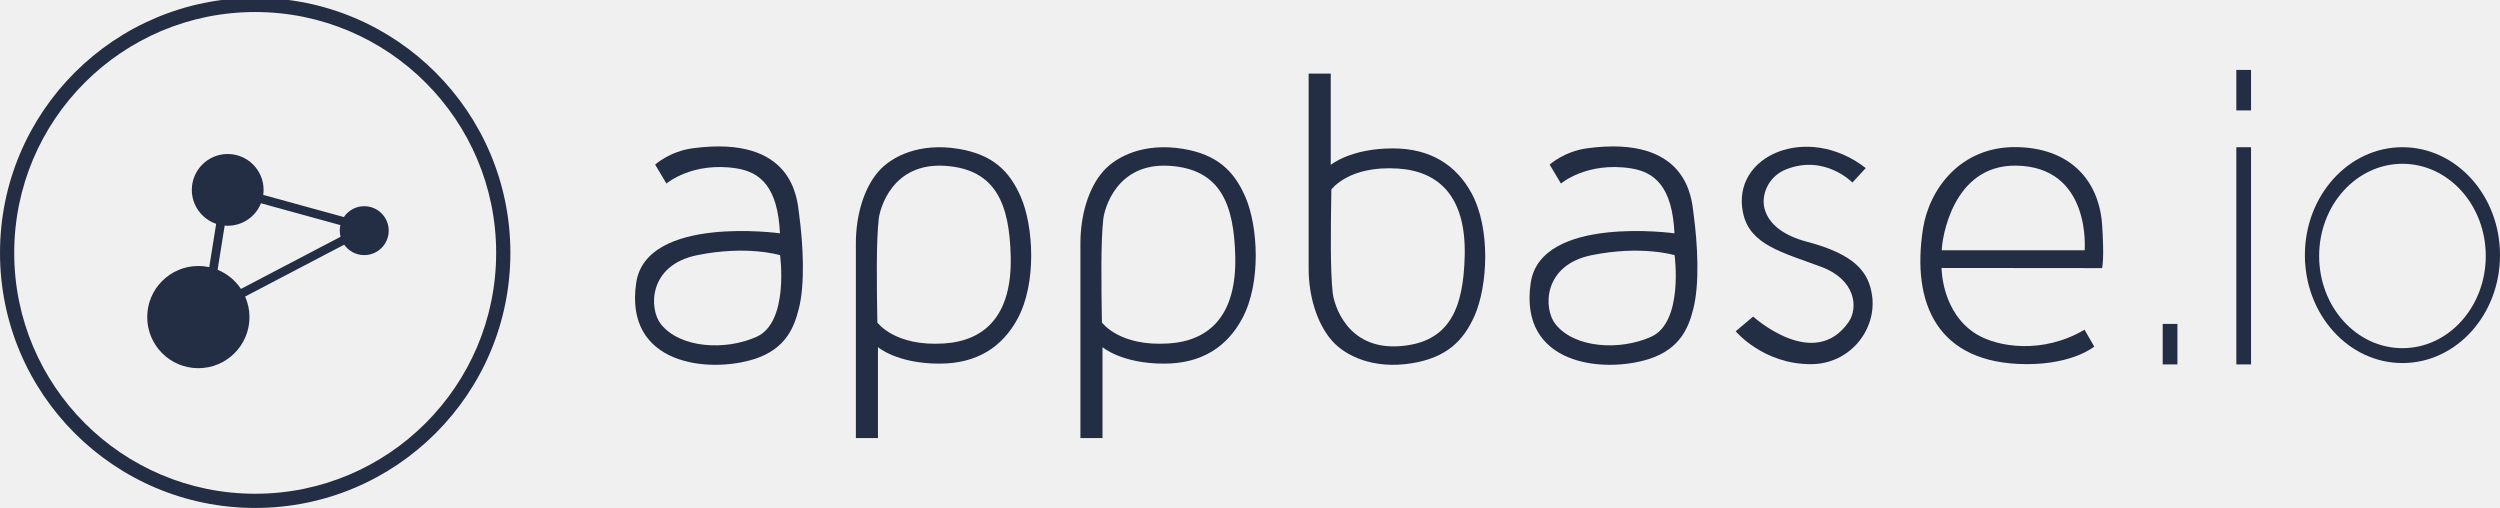
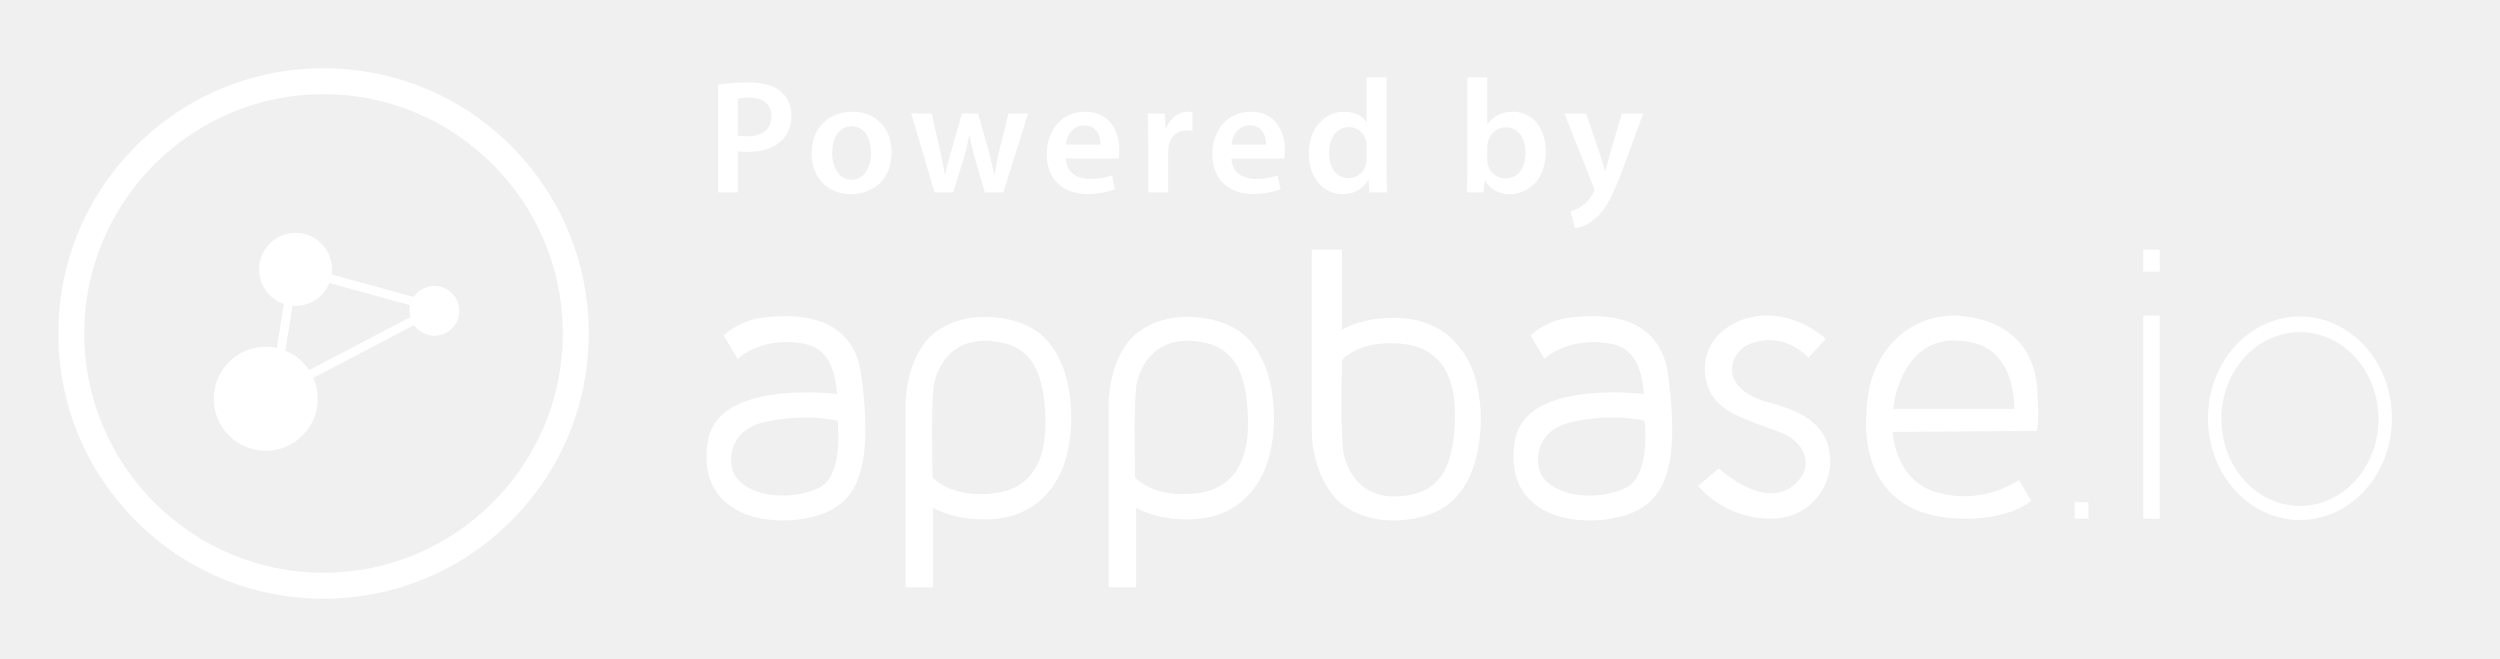
- <svg xmlns="http://www.w3.org/2000/svg" xmlns:xlink="http://www.w3.org/1999/xlink" version="1.1" id="Layer_1" x="0px" y="0px" width="246.085px" height="50px" viewBox="0 0 246.085 50" enable-background="new 0 0 246.085 50" xml:space="preserve">
-   <g>
-     <path fill="#232E44" d="M25.119-0.214C11.247-0.214,0,11.026,0,24.893C0,38.758,11.247,50,25.119,50s25.12-11.242,25.12-25.107   C50.24,11.026,38.992-0.214,25.119-0.214z M25.119,48.601C12.017,48.601,1.4,37.983,1.4,24.893   c0-13.094,10.617-23.709,23.719-23.709c13.097,0,23.72,10.615,23.72,23.709C48.839,37.983,38.216,48.601,25.119,48.601z" />
-     <path fill="#232E44" d="M35.848,20.297c-0.831,0-1.567,0.424-2,1.069l-7.938-2.183c0.02-0.163,0.037-0.327,0.037-0.489   c0-1.953-1.583-3.535-3.532-3.535c-1.952,0-3.534,1.582-3.534,3.535c0,1.546,1.002,2.864,2.396,3.338l-0.681,4.266   c-0.346-0.075-0.702-0.115-1.073-0.115c-2.781,0-5.032,2.252-5.032,5.028c0,2.78,2.251,5.032,5.032,5.032   c2.777,0,5.034-2.252,5.034-5.032c0-0.719-0.154-1.4-0.428-2.021l9.751-5.106c0.434,0.62,1.156,1.028,1.968,1.028   c1.336,0,2.415-1.079,2.415-2.408C38.262,21.373,37.185,20.297,35.848,20.297z M23.719,28.439c-0.557-0.839-1.355-1.5-2.299-1.884   l0.695-4.346c0.099,0.008,0.195,0.012,0.3,0.012c1.486,0,2.755-0.916,3.273-2.212l7.816,2.149   c-0.036,0.174-0.062,0.355-0.062,0.544c0,0.208,0.03,0.409,0.079,0.604L23.719,28.439z" />
-   </g>
-   <g>
-     <g>
-       <g>
-         <defs>
-           <rect id="SVGID_1_" x="62.506" y="6.883" width="183.579" height="36.234" />
-         </defs>
-         <clipPath id="SVGID_2_">
-           <use xlink:href="#SVGID_1_" overflow="visible" />
-         </clipPath>
-         <path clip-path="url(#SVGID_2_)" fill="#232E44" d="M74.479,33.15c-3.066,1.382-7.519,1.133-9.413-1.23     c-1.205-1.501-1.277-5.82,3.552-6.801c4.922-1.001,8.167,0,8.167,0S77.694,31.701,74.479,33.15L74.479,33.15z M68.186,14.594     c-2.269,0.303-3.698,1.61-3.698,1.61l1.112,1.863c0,0,2.537-2.174,6.885-1.495c2.358,0.369,4.072,1.819,4.29,6.394     c0,0-13.167-1.82-14.153,4.881c-1.194,8.118,7.172,8.902,11.606,7.504c3.24-1.022,3.977-3.314,4.392-4.921     c0.635-2.45,0.454-6.275,0.025-9.465C78.462,19.608,78.106,13.268,68.186,14.594L68.186,14.594z" />
+ <svg xmlns="http://www.w3.org/2000/svg" width="911px" height="240px" viewBox="0 0 911 240" version="1.1">
+   <g id="Page-1" stroke="none" stroke-width="1" fill="none" fill-rule="evenodd">
+     <g id="test" transform="translate(1, 1)" fill-rule="nonzero">
+       <path d="M909,220.992 C909,230.386 901.386,238 891.992,238 L17.008,238 C7.615,238 0,230.386 0,220.992 L0,17.008 C0,7.615 7.615,0 17.008,0 L891.992,0 C901.386,0 909,7.615 909,17.008 L909,220.992 Z" id="Path" />
+       <g id="Group" transform="translate(256, 90)" fill="#FFFFFF">
+         <path d="M56.945,46.635 C56.624,43.983 55.953,38.459 52.197,33.478 C47.547,27.316 39.834,24.189 29.274,24.189 C26.582,24.189 23.665,24.395 20.605,24.806 C12.693,25.868 7.739,30.34 7.531,30.53 L6.726,31.266 L7.287,32.202 L10.992,38.42 L11.806,39.786 L13.013,38.751 C13.07,38.702 19.155,33.644 29.59,33.644 C31.336,33.644 33.132,33.787 34.929,34.068 C40.816,34.988 46.923,37.944 48.015,52.581 C45.865,52.352 41.764,52.007 36.803,52.007 C21.633,52.006 3.083,55.161 0.869,70.199 C-0.347,78.454 1.196,85.141 5.456,90.074 C11.901,97.538 22.477,98.653 28.209,98.653 C32.74,98.653 37.408,97.968 41.352,96.726 C53.415,92.919 55.779,83.76 56.916,79.358 C59.545,69.154 57.862,53.491 57.018,47.229 C56.996,47.055 56.972,46.855 56.945,46.635 Z M10.19,71.836 C11.393,68.513 14.502,64.211 22.474,62.588 C27.238,61.619 31.987,61.127 36.587,61.127 C42.456,61.127 46.576,61.94 48.249,62.338 C48.655,66.369 49.787,83.026 41.235,86.881 C37.373,88.627 32.719,89.586 28.13,89.586 C20.778,89.586 14.678,87.241 11.396,83.156 C9.626,80.942 8.6,76.223 10.19,71.836 Z" id="Shape" />
+         <path d="M350.977,46.615 C350.651,43.96 349.969,38.433 346.208,33.462 C341.553,27.309 333.844,24.189 323.292,24.189 C320.598,24.189 317.682,24.395 314.621,24.806 C306.728,25.866 301.754,30.336 301.545,30.529 L300.737,31.264 L301.298,32.204 L305.014,38.42 L305.826,39.783 L307.033,38.75 C307.09,38.703 313.186,33.643 323.614,33.643 C325.36,33.643 327.156,33.786 328.951,34.067 C334.839,34.987 340.949,37.943 342.046,52.58 C339.897,52.351 335.794,52.006 330.832,52.006 C315.658,52.005 297.104,55.16 294.893,70.198 C293.678,78.456 295.221,85.14 299.481,90.073 C305.928,97.537 316.503,98.652 322.233,98.652 C326.766,98.652 331.434,97.967 335.381,96.725 C347.456,92.912 349.807,83.755 350.938,79.355 C353.566,69.209 351.895,53.509 351.054,47.229 C351.03,47.048 351.004,46.843 350.977,46.615 Z M304.218,71.829 C305.422,68.509 308.53,64.21 316.503,62.588 C321.266,61.619 326.013,61.127 330.616,61.127 C336.484,61.127 340.609,61.94 342.282,62.338 C342.688,66.372 343.808,83.026 335.266,86.883 C331.402,88.627 326.745,89.586 322.156,89.586 C314.801,89.586 308.703,87.241 305.426,83.156 C303.652,80.939 302.627,76.217 304.218,71.829 Z" id="Shape" />
+         <path d="M387.323,55.562 C380.142,53.672 375.539,50.146 374.36,45.637 C373.369,41.798 375.486,36.385 380.638,34.332 C382.984,33.398 385.367,32.926 387.716,32.926 C395.678,32.927 400.945,38.291 400.996,38.344 L401.981,39.365 L402.944,38.322 L407.338,33.552 L408.324,32.484 L407.177,31.441 C401.047,26.67 394.021,24 386.857,24 L386.854,24 C379.25,24 372.263,27.168 368.166,32.223 C364.694,36.508 363.498,41.865 364.705,47.576 C366.809,57.535 375.585,60.713 386.696,64.691 C388.171,65.218 389.693,65.784 391.255,66.364 C397.467,68.669 399.741,72.26 400.556,74.858 C401.391,77.521 401.024,80.452 399.599,82.501 C396.711,86.647 392.967,88.756 388.469,88.756 C379.479,88.756 370.329,80.546 370.238,80.462 L369.369,79.674 L368.473,80.431 L362.734,85.279 L361.717,86.135 L362.569,86.927 C362.953,87.39 372.168,98.001 388.255,98.001 L388.401,98.001 C394.777,98.001 400.561,95.563 404.684,90.808 C408.727,86.146 410.578,80.208 409.76,74.316 C408.426,64.757 401.925,59.404 387.323,55.562 Z" id="Path" />
+         <path d="M455.752,24 L455.35,24 C436.7,24 425.946,38.703 423.848,52.172 C421.506,67.156 423.853,79.174 430.631,87.132 C436.779,94.354 446.35,98 459.078,98 L459.39,98 C474.938,98 482.024,92.371 482.318,92.123 L483.172,91.509 L482.614,90.596 L479.408,85.075 L478.728,83.917 L477.563,84.616 C471.837,88.024 465.303,89.827 458.671,89.827 C452.949,89.827 447.26,88.443 443.452,86.124 C434.66,80.738 432.994,70.049 432.677,66.392 L484.056,66 L485.181,66 L485.377,65.332 C486.019,61.666 485.603,54.018 485.394,50.893 C484.261,34.246 473.18,25 455.752,24 Z M432.813,58 C433.466,53 437.144,33.014 455.375,33.012 L455.608,33.098 C462.148,33.162 467.294,35.074 470.903,39.032 C476.617,45.297 477.045,55.001 477.003,58.001 L432.813,58.001 L432.813,58 Z" id="Shape" />
+         <path d="M250.989,24.848 C241.177,24.848 235,27.434 232,29.135 L232,1.597 L232,0 L230.49,0 L223.234,0 L221,0 L221,1.597 L221,32.657 L221,65.769 C221,75.385 224.431,84.538 229.433,90.252 C234.033,95.517 242.127,98.659 250.715,98.659 C252.852,98.659 255.175,98.471 257.401,98.1 C268.23,96.301 274.727,91.37 278.991,81.603 C283.587,71.122 284.323,52.034 277.989,40.333 C272.429,30.057 263.395,24.848 250.989,24.848 Z M232.021,40.193 C233.138,38.944 238.241,34.048 249.654,34.048 C250.606,34.048 251.594,34.083 252.59,34.15 C266.667,35.101 273.595,44.272 273.19,61.406 C272.735,80.681 266.855,88.929 252.893,89.871 C252.303,89.91 251.715,89.93 251.147,89.93 C234.78,89.93 232.502,73.798 232.485,73.635 C231.642,66.107 231.83,52.973 232.021,40.193 Z" id="Shape" />
+         <path d="M108.375,25.017 C106.16,24.648 103.961,24.463 101.84,24.463 C93.316,24.463 85.436,27.604 80.816,32.867 C75.941,38.445 73.001,47.594 73.001,57.344 L73.001,90.459 L73.001,121.391 L73.001,123 L74.4,123 L81.663,123 L83,123 L83,121.391 L83,94.015 C86,95.717 92.124,98.267 101.867,98.267 C114.141,98.267 123.185,93.06 128.746,82.79 C135.064,71.093 134.396,52.012 129.809,41.525 C125.527,31.729 119.117,26.793 108.375,25.017 Z M103.363,88.96 C102.372,89.026 101.388,89.061 100.439,89.061 C89.025,89.061 83.923,84.171 82.8,82.911 C82.606,70.095 82.416,56.907 83.257,49.47 C83.275,49.307 85.533,33.185 101.89,33.183 C102.468,33.183 103.064,33.204 103.663,33.245 C117.612,34.181 123.491,42.431 123.956,61.716 C124.371,78.848 117.442,88.017 103.363,88.96 Z" id="Shape" />
+         <path d="M182.183,25.017 C179.968,24.648 177.768,24.463 175.646,24.463 C167.118,24.463 159.336,27.606 154.723,32.869 C149.845,38.434 147,47.584 147,57.344 L147,90.459 L147,121.391 L147,123 L148.207,123 L155.477,123 L157,123 L157,121.391 L157,94.015 C160,95.717 166.027,98.267 175.769,98.267 C188.05,98.267 197.047,93.06 202.6,82.788 C208.926,71.085 208.233,52.003 203.641,41.524 C199.359,31.731 192.926,26.795 182.183,25.017 Z M177.17,88.96 C176.18,89.026 175.196,89.061 174.248,89.061 C162.834,89.061 157.732,84.171 156.608,82.911 C156.418,70.093 156.231,56.907 157.066,49.469 C157.084,49.307 159.344,33.185 175.696,33.183 C176.275,33.183 176.871,33.204 177.472,33.245 C191.419,34.181 197.3,42.43 197.767,61.716 C198.183,78.848 191.252,88.014 177.17,88.96 Z" id="Shape" />
+         <rect id="Rectangle" x="524" y="0" width="6" height="8" />
+         <rect id="Rectangle" x="499" y="92" width="5" height="6" />
+         <rect id="Rectangle" x="524" y="24" width="6" height="74" />
+         <path d="M581.096,24.332 C562.592,24.332 547.584,40.92 547.584,61.404 C547.584,81.879 562.584,98.475 581.096,98.475 C599.608,98.475 614.61,81.878 614.61,61.404 C614.609,40.92 599.607,24.332 581.096,24.332 Z M581.096,93.351 C565.283,93.351 552.476,79.178 552.476,61.686 C552.476,44.19 565.283,30.018 581.096,30.018 C596.903,30.018 609.715,44.19 609.715,61.686 C609.715,79.178 596.902,93.351 581.096,93.351 Z" id="Shape" />
+       </g>
+       <g id="Group" transform="translate(20, 23)" fill="#FFFFFF">
+         <path d="M96.897,2.962 C44.683,2.962 2.345,45.294 2.345,97.52 C2.345,149.734 44.683,192.073 96.897,192.073 C149.115,192.073 191.449,149.734 191.449,97.52 C191.449,45.294 149.115,2.962 96.897,2.962 Z M96.897,186.797 C47.582,186.797 7.617,146.827 7.617,97.52 C7.617,48.209 47.582,8.237 96.897,8.237 C146.195,8.237 186.173,48.21 186.173,97.52 C186.173,146.827 146.195,186.797 96.897,186.797 Z" id="Shape" />
+         <path d="M96.897,194.154 C71.088,194.154 46.822,184.101 28.568,165.847 C10.315,147.595 0.262,123.327 0.262,97.519 C0.262,71.706 10.315,47.438 28.568,29.184 C46.821,10.932 71.088,0.88 96.897,0.88 C122.709,0.88 146.975,10.932 165.227,29.184 C183.48,47.437 193.532,71.705 193.532,97.519 C193.532,123.329 183.48,147.595 165.227,165.847 C146.975,184.102 122.708,194.154 96.897,194.154 Z M96.897,5.045 C45.909,5.045 4.425,46.529 4.425,97.52 C4.425,148.508 45.908,189.99 96.897,189.99 C147.886,189.99 189.369,148.509 189.369,97.52 C189.369,46.529 147.886,5.045 96.897,5.045 Z M96.897,188.88 C72.49,188.88 49.546,179.375 32.291,162.12 C15.038,144.865 5.534,121.924 5.534,97.519 C5.534,73.113 15.038,50.169 32.291,32.913 C49.547,15.656 72.49,6.152 96.897,6.152 C147.273,6.152 188.255,47.14 188.255,97.519 C188.255,147.895 147.273,188.88 96.897,188.88 Z M96.897,10.316 C48.815,10.316 9.698,49.435 9.698,97.519 C9.698,145.598 48.815,184.714 96.897,184.714 C144.977,184.714 184.091,145.598 184.091,97.519 C184.091,49.436 144.978,10.316 96.897,10.316 Z" id="Shape" />
+       </g>
+       <path d="M157.28,103.207 C154.154,103.207 151.384,104.81 149.758,107.23 L119.873,99.016 C119.955,98.404 120.011,97.788 120.011,97.178 C120.011,89.813 114.051,83.861 106.719,83.861 C99.369,83.861 93.414,89.813 93.414,97.178 C93.414,103.003 97.191,107.956 102.431,109.738 L99.869,125.814 C98.569,125.531 97.228,125.375 95.833,125.375 C85.363,125.375 76.892,133.856 76.892,144.314 C76.892,154.781 85.364,163.262 95.833,163.262 C106.286,163.262 114.782,154.781 114.782,144.314 C114.782,141.605 114.198,139.04 113.173,136.703 L149.872,117.475 C151.507,119.806 154.226,121.337 157.281,121.337 C162.309,121.337 166.368,117.283 166.368,112.275 C166.367,107.269 162.309,103.207 157.28,103.207 Z M111.622,133.878 C109.529,130.715 106.525,128.23 102.974,126.779 L105.589,110.414 C105.963,110.438 106.326,110.449 106.719,110.449 C112.307,110.449 117.083,107.012 119.039,102.125 L148.463,110.229 C148.321,110.875 148.229,111.573 148.229,112.276 C148.229,113.054 148.337,113.815 148.523,114.545 L111.622,133.878 Z" id="Shape" fill="#FFFFFF" />
+       <g id="Group" transform="translate(260, 27)" fill="#FFFFFF">
+         <path d="M0.656,2.861 C3.253,2.389 6.851,2.036 11.749,2.036 C17.06,2.036 20.954,3.157 23.491,5.281 C25.851,7.228 27.386,10.355 27.386,14.073 C27.386,17.849 26.206,20.976 23.964,23.1 C21.072,25.992 16.528,27.349 11.396,27.349 C10.039,27.349 8.799,27.289 7.855,27.113 L7.855,42.1 L0.657,42.1 L0.657,2.861 L0.656,2.861 Z M7.854,21.39 C8.74,21.627 9.919,21.685 11.395,21.685 C16.824,21.685 20.127,19.03 20.127,14.369 C20.127,9.943 17.059,7.583 12.043,7.583 C10.037,7.583 8.621,7.76 7.854,7.937 L7.854,21.39 L7.854,21.39 Z" id="Shape" />
+         <path d="M63.906,27.467 C63.906,38.029 56.471,42.75 49.155,42.75 C41.011,42.75 34.758,37.145 34.758,27.939 C34.758,18.498 40.953,12.715 49.627,12.715 C58.183,12.716 63.906,18.734 63.906,27.467 Z M42.251,27.762 C42.251,33.309 44.966,37.498 49.391,37.498 C53.522,37.498 56.413,33.427 56.413,27.644 C56.413,23.16 54.406,18.026 49.45,18.026 C44.316,18.026 42.251,22.982 42.251,27.762 Z" id="Shape" />
+         <path d="M78.478,13.365 L81.488,26.405 C82.136,29.473 82.786,32.6 83.317,35.727 L83.434,35.727 C84.025,32.6 84.968,29.414 85.794,26.463 L89.512,13.364 L95.412,13.364 L99.012,26.109 C99.897,29.472 100.664,32.599 101.313,35.726 L101.431,35.726 C101.904,32.599 102.552,29.472 103.32,26.109 L106.506,13.364 L113.646,13.364 L104.619,42.099 L97.892,42.099 L94.469,30.416 C93.584,27.406 92.935,24.692 92.286,21.211 L92.168,21.211 C91.578,24.751 90.811,27.584 89.984,30.416 L86.326,42.099 L79.541,42.099 L71.044,13.364 L78.478,13.364 L78.478,13.365 Z" id="Path" />
+         <path d="M127.39,29.769 C127.567,34.961 131.638,37.204 136.241,37.204 C139.604,37.204 142.023,36.732 144.207,35.906 L145.269,40.922 C142.791,41.925 139.369,42.692 135.239,42.692 C125.916,42.692 120.428,36.968 120.428,28.176 C120.428,20.21 125.266,12.717 134.471,12.717 C143.794,12.717 146.863,20.388 146.863,26.701 C146.863,28.058 146.745,29.12 146.627,29.769 L127.39,29.769 Z M140.017,24.694 C140.076,22.039 138.896,17.672 134.057,17.672 C129.573,17.672 127.685,21.743 127.39,24.694 L140.017,24.694 Z" id="Shape" />
+         <path d="M157.419,22.629 C157.419,18.734 157.359,15.961 157.183,13.365 L163.496,13.365 L163.732,18.852 L163.968,18.852 C165.384,14.781 168.747,12.715 171.816,12.715 C172.524,12.715 172.937,12.774 173.527,12.892 L173.527,19.737 C172.937,19.619 172.288,19.502 171.403,19.502 C167.922,19.502 165.561,21.743 164.912,24.989 C164.795,25.637 164.677,26.405 164.677,27.231 L164.677,42.1 L157.419,42.1 L157.419,22.629 Z" id="Path" />
+         <path d="M187.746,29.769 C187.923,34.961 191.994,37.204 196.597,37.204 C199.96,37.204 202.379,36.732 204.563,35.906 L205.625,40.922 C203.147,41.925 199.725,42.692 195.595,42.692 C186.272,42.692 180.784,36.968 180.784,28.176 C180.784,20.21 185.622,12.717 194.827,12.717 C204.15,12.717 207.219,20.388 207.219,26.701 C207.219,28.058 207.101,29.12 206.983,29.769 L187.746,29.769 Z M200.373,24.694 C200.432,22.039 199.252,17.672 194.413,17.672 C189.929,17.672 188.041,21.743 187.746,24.694 L200.373,24.694 Z" id="Shape" />
+         <path d="M244.269,0.206 L244.269,34.017 C244.269,36.967 244.387,40.154 244.505,42.101 L238.015,42.101 L237.719,37.558 L237.602,37.558 C235.89,40.744 232.409,42.75 228.22,42.75 C221.375,42.75 215.947,36.908 215.947,28.058 C215.887,18.44 221.906,12.716 228.81,12.716 C232.763,12.716 235.595,14.368 236.894,16.492 L237.011,16.492 L237.011,0.206 L244.269,0.206 Z M237.011,25.343 C237.011,24.753 236.952,24.045 236.834,23.455 C236.185,20.622 233.884,18.321 230.579,18.321 C225.918,18.321 223.322,22.452 223.322,27.821 C223.322,33.072 225.918,36.908 230.52,36.908 C233.47,36.908 236.067,34.902 236.775,31.774 C236.952,31.127 237.01,30.418 237.01,29.65 L237.01,25.343 L237.011,25.343 Z" id="Shape" />
+         <path d="M273.47,42.101 C273.588,40.154 273.706,36.967 273.706,34.017 L273.706,0.206 L280.964,0.206 L280.964,17.318 L281.082,17.318 C282.852,14.545 285.979,12.715 290.286,12.715 C297.308,12.715 302.323,18.557 302.265,27.289 C302.265,37.615 295.715,42.749 289.225,42.749 C285.507,42.749 282.204,41.333 280.138,37.792 L280.02,37.792 L279.666,42.1 L273.47,42.1 L273.47,42.101 Z M280.964,30.24 C280.964,30.83 281.023,31.421 281.141,31.951 C281.908,34.843 284.446,37.026 287.573,37.026 C292.116,37.026 294.889,33.368 294.889,27.586 C294.889,22.511 292.47,18.38 287.631,18.38 C284.681,18.38 282.026,20.505 281.199,23.691 C281.082,24.222 280.964,24.872 280.964,25.58 L280.964,30.24 Z" id="Shape" />
+         <path d="M317.012,13.365 L322.204,28.765 C322.795,30.535 323.385,32.718 323.798,34.37 L323.975,34.37 C324.447,32.718 324.978,30.594 325.509,28.705 L329.993,13.364 L337.782,13.364 L330.583,32.954 C326.63,43.692 323.975,48.473 320.553,51.423 C317.72,53.96 314.77,54.904 312.941,55.14 L311.289,49.003 C312.528,48.708 314.062,48.06 315.538,46.997 C316.894,46.112 318.488,44.4 319.491,42.454 C319.786,41.923 319.963,41.51 319.963,41.155 C319.963,40.86 319.904,40.447 319.55,39.739 L309.047,13.364 L317.012,13.364 L317.012,13.365 Z" id="Path" />
      </g>
    </g>
-     <path fill="#232E44" d="M162.529,33.15c-3.064,1.382-7.52,1.133-9.411-1.23c-1.206-1.501-1.277-5.82,3.55-6.801   c4.924-1.001,8.168,0,8.168,0S165.745,31.701,162.529,33.15L162.529,33.15z M156.237,14.594c-2.269,0.303-3.697,1.61-3.697,1.61   l1.111,1.863c0,0,2.537-2.174,6.886-1.495c2.357,0.369,4.07,1.819,4.288,6.394c0,0-13.166-1.82-14.152,4.881   c-1.195,8.118,7.17,8.902,11.605,7.504c3.24-1.022,3.979-3.314,4.393-4.921c0.634-2.45,0.454-6.275,0.024-9.465   C166.517,19.608,166.157,13.268,156.237,14.594L156.237,14.594z" />
-     <path fill="#232E44" d="M182.34,17.969c0,0-2.713-2.811-6.534-1.294c-1.741,0.689-2.469,2.502-2.116,3.856   c0.422,1.631,2.043,2.704,4.166,3.262c4.821,1.267,6.106,3.049,6.422,5.314c0.462,3.32-2.152,6.725-6,6.74   c-4.71,0.021-7.428-3.237-7.428-3.237l1.721-1.45c0,0,5.982,5.441,9.391,0.544c0.966-1.389,0.725-4.167-2.688-5.436   c-3.912-1.454-7.034-2.173-7.699-5.312c-1.197-5.658,6.341-8.879,12.079-4.413L182.34,17.969L182.34,17.969z" />
-     <path fill="#232E44" d="M198.409,16.303c7.486,0.072,6.791,8.334,6.791,8.334h-14.062   C191.139,23.551,192.188,16.244,198.409,16.303L198.409,16.303z M205.187,32.452c-4.105,2.439-8.553,1.716-10.629,0.447   c-3.456-2.113-3.443-6.522-3.443-6.522l15.809,0.015c0.182-1.01,0.071-3.173,0-4.227c-0.311-4.594-3.343-7.628-8.476-7.685   c-5.496-0.062-8.555,4.166-9.16,8.031c-1.149,7.361,1.391,13.287,10.155,13.333c4.631,0.022,6.702-1.732,6.702-1.732   L205.187,32.452L205.187,32.452z" />
-     <path fill="#232E44" d="M137.726,34.077c-5.229,0.35-6.426-4.234-6.537-5.214c-0.256-2.278-0.198-6.218-0.139-10.204   c0,0,1.701-2.396,6.586-2.065c4.029,0.271,6.679,2.783,6.541,8.57C144.058,30.206,142.788,33.74,137.726,34.077L137.726,34.077z    M145.164,31.042c1.264-2.89,1.591-8.503-0.305-12.008c-1.497-2.763-4.019-4.426-7.758-4.426c-4.188,0-6.111,1.624-6.111,1.624   V7.245h-2.175v9.301c0,4.285,0,9.916,0,9.916c0,2.673,0.812,5.375,2.291,7.067c1.295,1.48,4.054,2.86,7.908,2.221   C142.383,35.189,144.06,33.563,145.164,31.042L145.164,31.042z" />
-     <path fill="#232E44" d="M99.488,25.237c0.139,5.786-2.512,8.3-6.541,8.57c-4.884,0.329-6.586-2.065-6.586-2.065   c-0.062-3.985-0.117-7.926,0.138-10.204c0.111-0.979,1.309-5.564,6.537-5.214C98.099,16.662,99.367,20.194,99.488,25.237   L99.488,25.237z M94.355,14.653c-3.854-0.64-6.583,0.741-7.877,2.219c-1.479,1.691-2.231,4.394-2.231,7.067c0,0,0,5.633,0,9.916   v9.263h2.174v-8.948c0,0,1.863,1.624,6.051,1.624c3.739,0,6.202-1.664,7.696-4.427c1.896-3.506,1.569-9.12,0.305-12.007   C99.369,16.836,97.723,15.212,94.355,14.653L94.355,14.653z" />
-     <path fill="#232E44" d="M121.591,25.237c0.14,5.786-2.512,8.3-6.54,8.57c-4.883,0.329-6.585-2.065-6.585-2.065   c-0.061-3.985-0.118-7.926,0.139-10.204c0.11-0.979,1.309-5.564,6.536-5.214C120.202,16.662,121.47,20.194,121.591,25.237   L121.591,25.237z M116.458,14.653c-3.854-0.64-6.583,0.741-7.877,2.219c-1.48,1.691-2.231,4.394-2.231,7.067c0,0,0,5.633,0,9.916   v9.263h2.174v-8.948c0,0,1.863,1.624,6.05,1.624c3.739,0,6.202-1.664,7.696-4.427c1.896-3.506,1.57-9.12,0.306-12.007   C121.472,16.836,119.827,15.212,116.458,14.653L116.458,14.653z" />
-     <polygon fill="#232E44" points="221.579,6.883 221.579,10.869 220.131,10.869 220.131,6.883  " />
-     <polygon fill="#232E44" points="214.332,31.885 214.332,35.871 212.884,35.871 212.884,31.885  " />
-     <polygon fill="#232E44" points="220.131,14.492 220.131,35.871 221.579,35.871 221.579,14.492  " />
-     <path fill="#232E44" d="M236.483,34.271c-4.529,0-8.2-4.063-8.2-9.074c0-5.012,3.669-9.074,8.2-9.074   c4.529,0,8.201,4.062,8.201,9.074C244.685,30.207,241.013,34.271,236.483,34.271L236.483,34.271z M236.483,14.49   c-5.304,0-9.604,4.756-9.604,10.623c0,5.867,4.3,10.624,9.604,10.624c5.302,0,9.602-4.757,9.602-10.624   C246.085,19.247,241.785,14.49,236.483,14.49L236.483,14.49z" />
  </g>
</svg>
